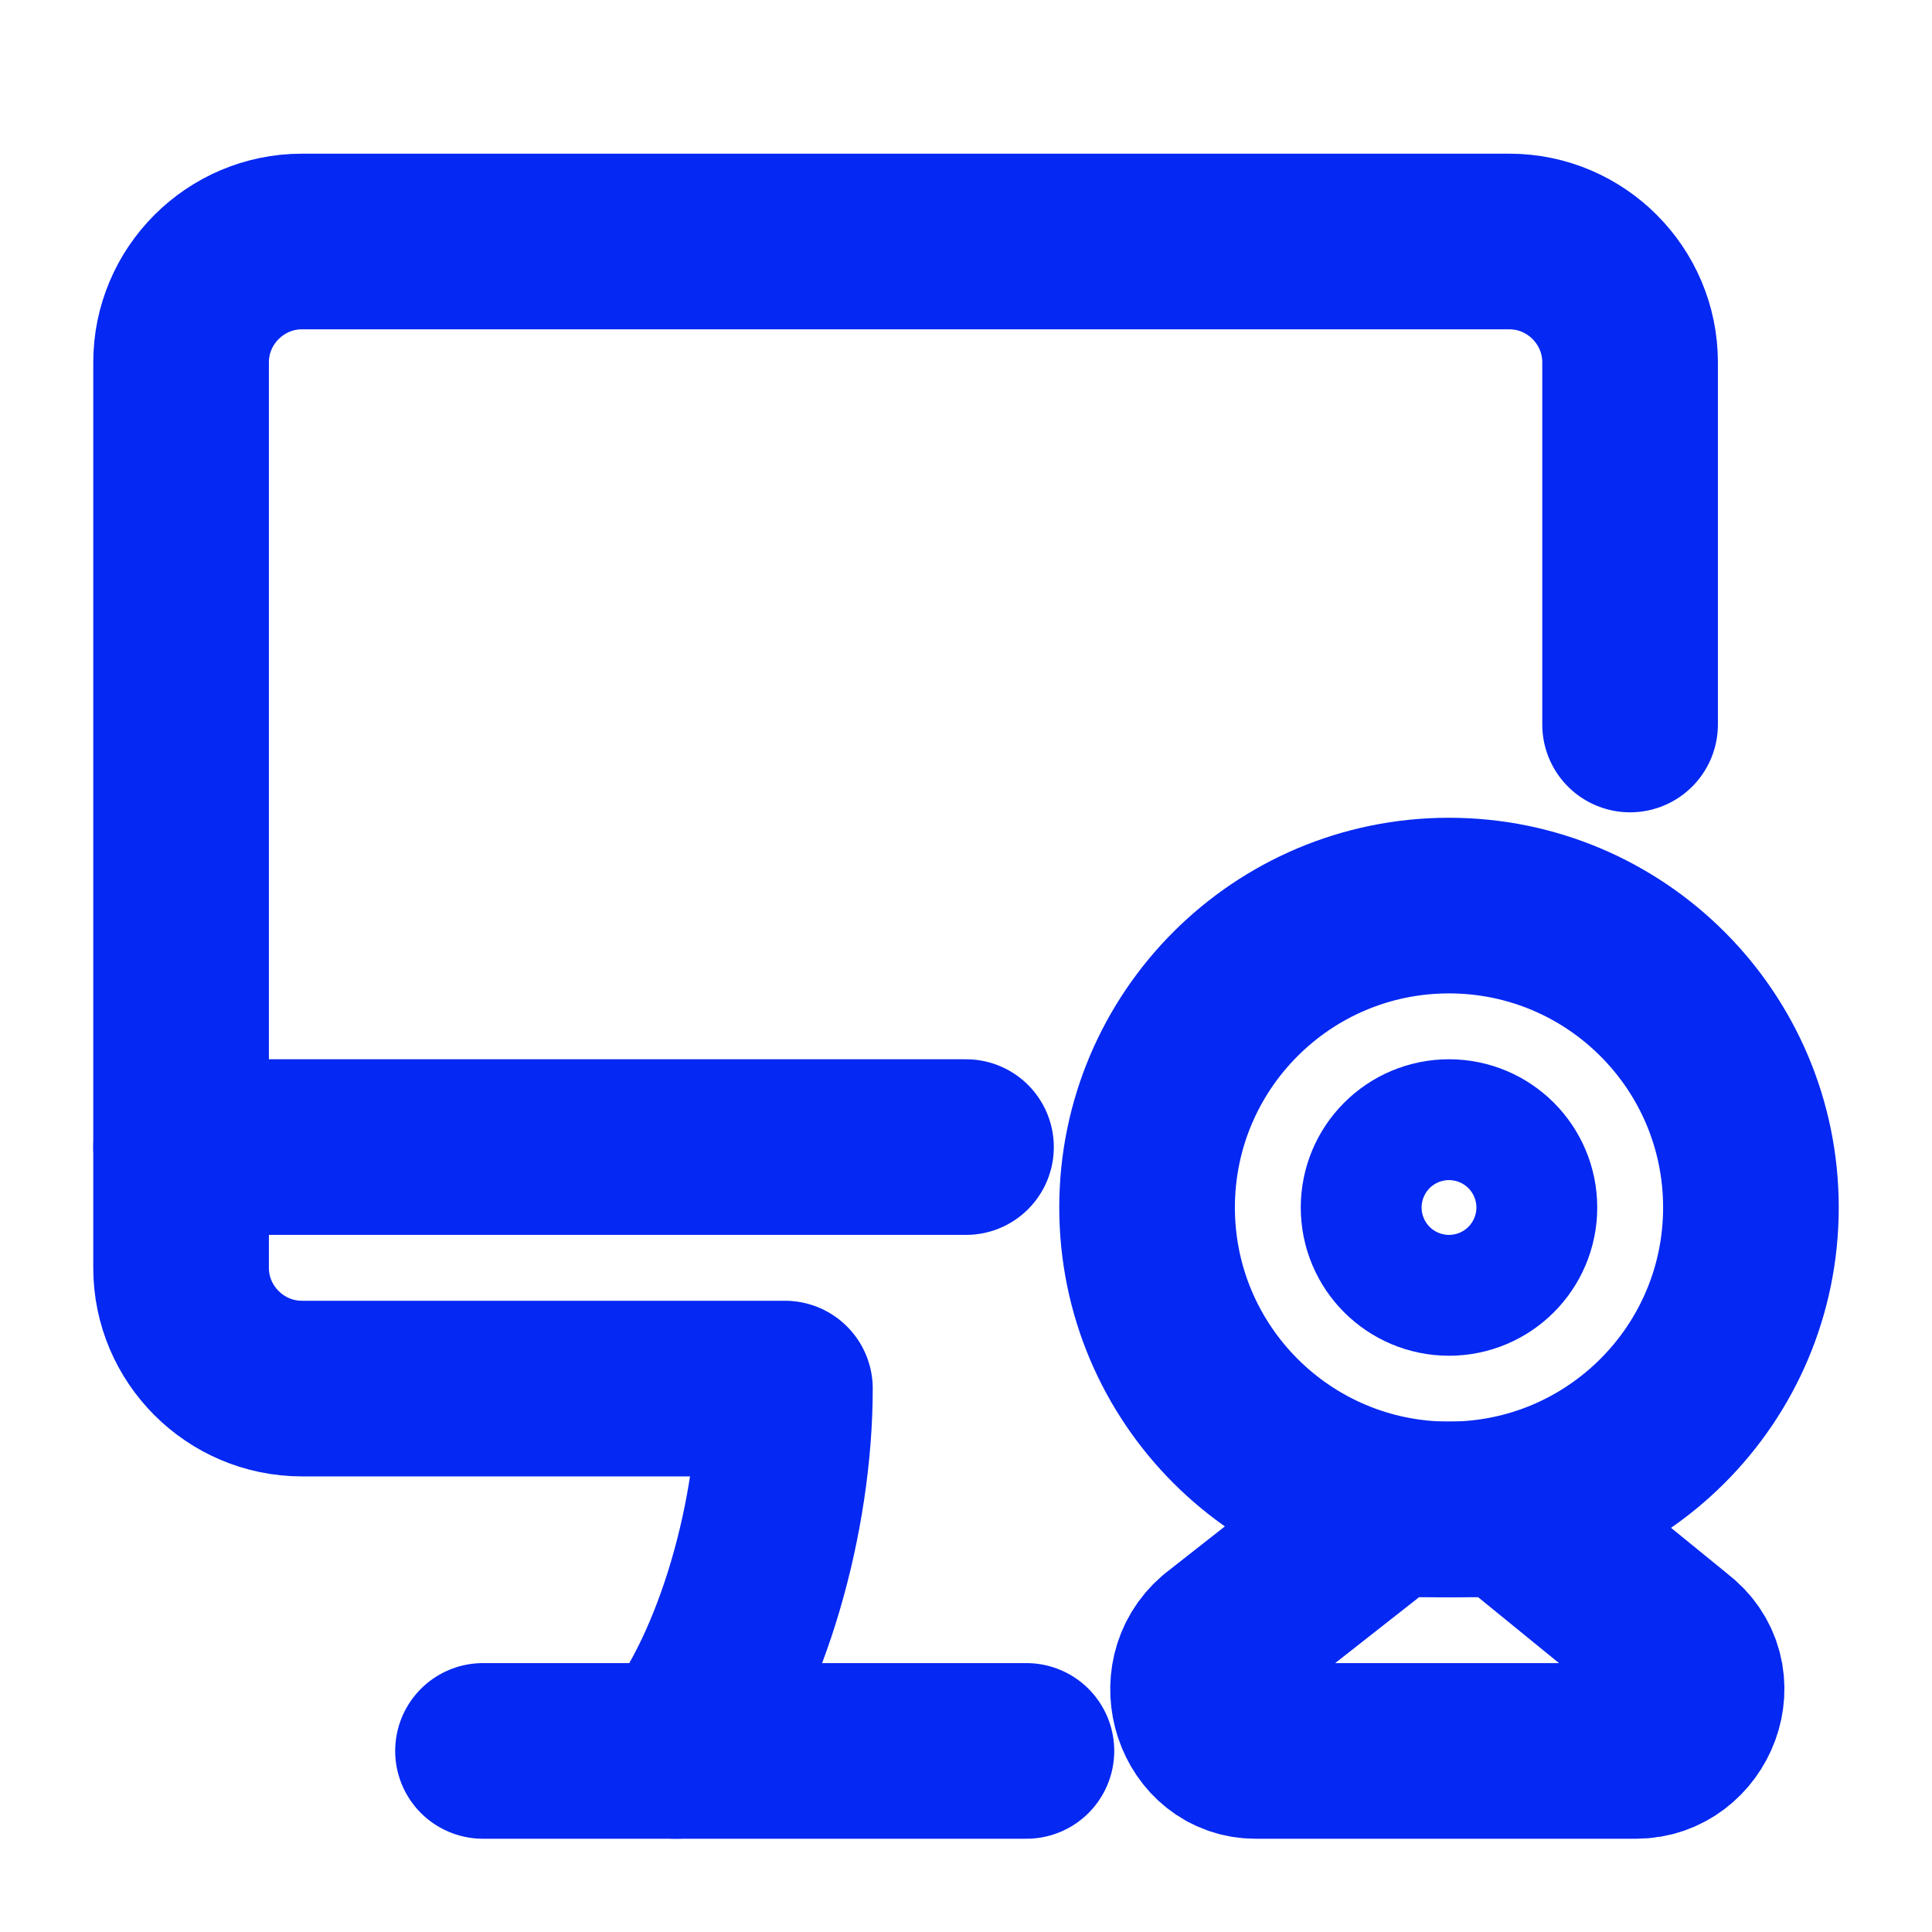
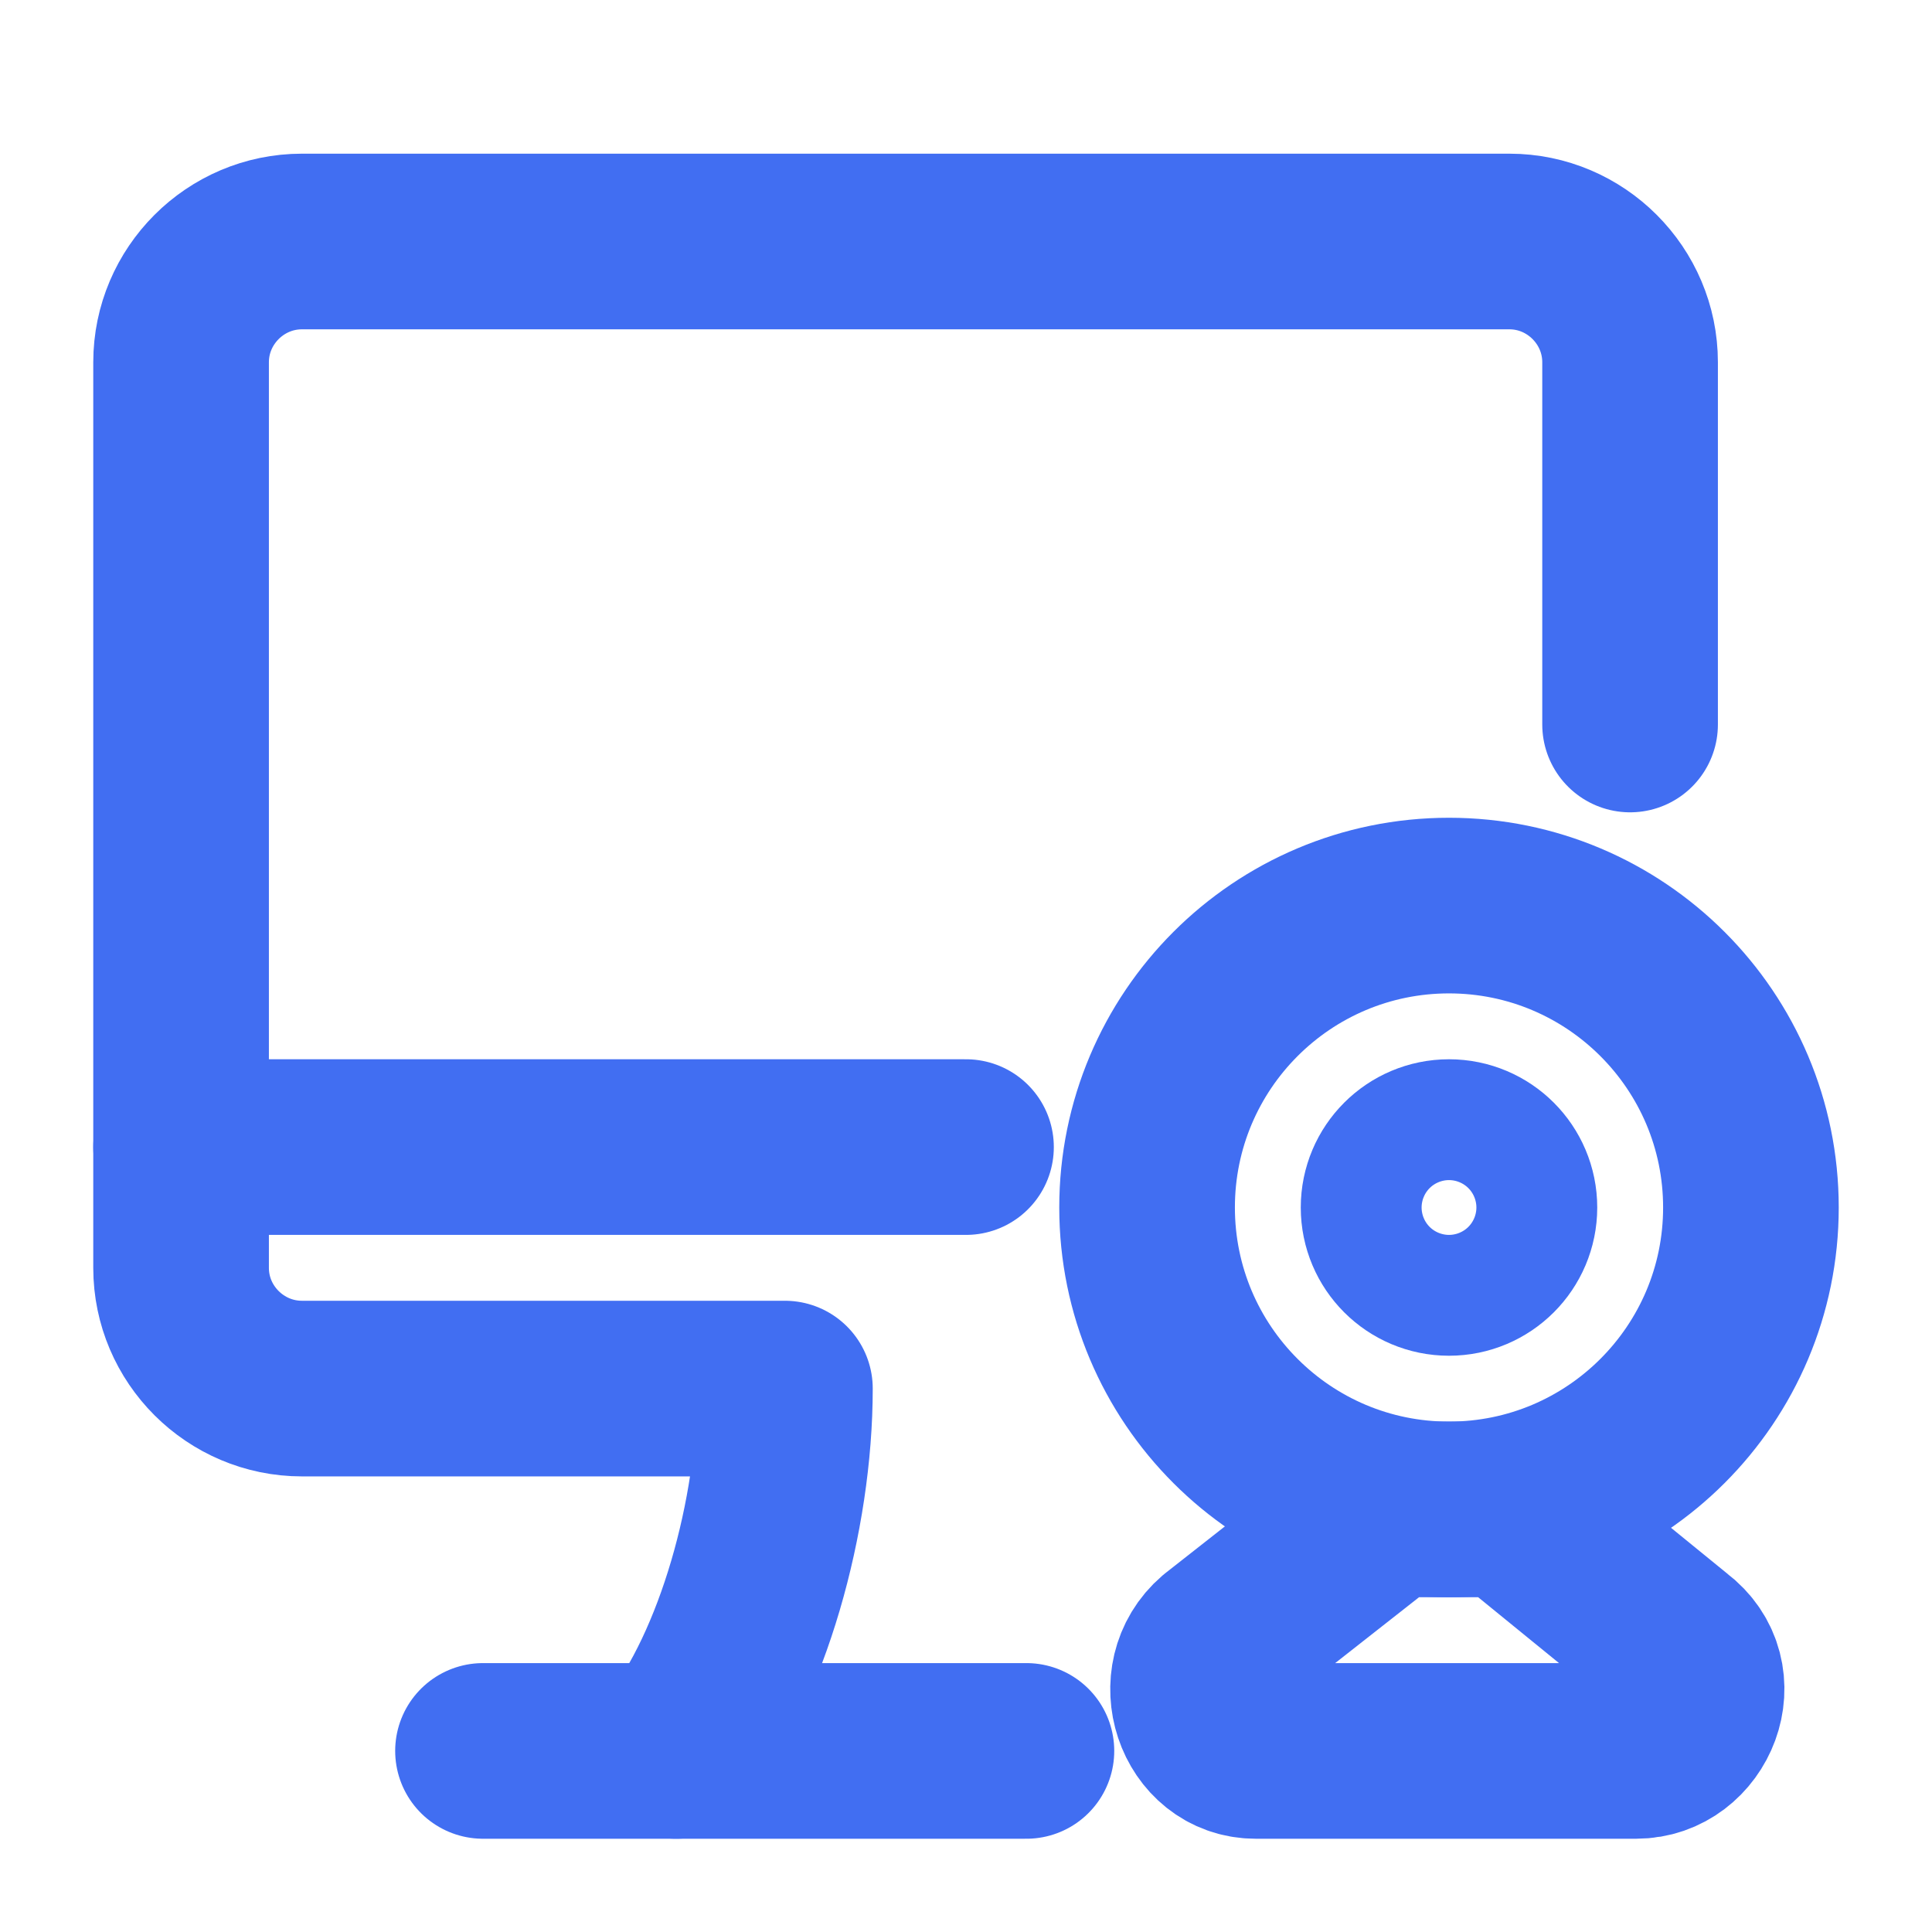
<svg xmlns="http://www.w3.org/2000/svg" width="22" height="22" viewBox="0 0 22 22" fill="none">
-   <path d="M2.062 13.062H11" stroke="#0528F2" stroke-width="2" stroke-miterlimit="10" stroke-linecap="round" stroke-linejoin="round" />
-   <path d="M5.5 19.938H11.688" stroke="#0528F2" stroke-width="2" stroke-miterlimit="10" stroke-linecap="round" stroke-linejoin="round" />
-   <path d="M7.7 19.938C8.456 18.975 8.938 17.256 8.938 15.812H3.438C2.681 15.812 2.062 15.194 2.062 14.438V4.125C2.062 3.369 2.681 2.75 3.438 2.75H17.188C17.944 2.75 18.562 3.369 18.562 4.125V8.25" stroke="#0528F2" stroke-width="2" stroke-miterlimit="10" stroke-linecap="round" stroke-linejoin="round" />
-   <path d="M16.5 17.188C18.398 17.188 19.938 15.649 19.938 13.75C19.938 11.851 18.398 10.312 16.5 10.312C14.601 10.312 13.062 11.851 13.062 13.75C13.062 15.649 14.601 17.188 16.5 17.188Z" stroke="#0528F2" stroke-width="2" stroke-miterlimit="10" stroke-linecap="round" stroke-linejoin="round" />
-   <path d="M17.188 17.188H15.813L13.888 18.7C13.406 19.113 13.681 19.938 14.3 19.938H18.631C19.25 19.938 19.594 19.113 19.044 18.7L17.188 17.188Z" stroke="#0528F2" stroke-width="2" stroke-miterlimit="10" stroke-linecap="round" stroke-linejoin="round" />
-   <path d="M16.5 14.438C16.88 14.438 17.188 14.13 17.188 13.75C17.188 13.37 16.88 13.062 16.5 13.062C16.12 13.062 15.812 13.37 15.812 13.75C15.812 14.13 16.12 14.438 16.5 14.438Z" stroke="#0528F2" stroke-width="2" stroke-miterlimit="10" stroke-linecap="round" stroke-linejoin="round" />
+   <path d="M2.062 13.062H11" stroke="#416EF2" stroke-width="2" stroke-miterlimit="10" stroke-linecap="round" stroke-linejoin="round" />
+   <path d="M5.5 19.938H11.688" stroke="#416EF2" stroke-width="2" stroke-miterlimit="10" stroke-linecap="round" stroke-linejoin="round" />
+   <path d="M7.7 19.938C8.456 18.975 8.938 17.256 8.938 15.812H3.438C2.681 15.812 2.062 15.194 2.062 14.438V4.125C2.062 3.369 2.681 2.75 3.438 2.75H17.188C17.944 2.75 18.562 3.369 18.562 4.125V8.25" stroke="#416EF2" stroke-width="2" stroke-miterlimit="10" stroke-linecap="round" stroke-linejoin="round" />
+   <path d="M16.5 17.188C18.398 17.188 19.938 15.649 19.938 13.75C19.938 11.851 18.398 10.312 16.5 10.312C14.601 10.312 13.062 11.851 13.062 13.75C13.062 15.649 14.601 17.188 16.5 17.188Z" stroke="#416EF2" stroke-width="2" stroke-miterlimit="10" stroke-linecap="round" stroke-linejoin="round" />
+   <path d="M17.188 17.188H15.813L13.888 18.7C13.406 19.113 13.681 19.938 14.3 19.938H18.631C19.25 19.938 19.594 19.113 19.044 18.7L17.188 17.188Z" stroke="#416EF2" stroke-width="2" stroke-miterlimit="10" stroke-linecap="round" stroke-linejoin="round" />
+   <path d="M16.5 14.438C16.88 14.438 17.188 14.13 17.188 13.75C17.188 13.37 16.88 13.062 16.5 13.062C16.12 13.062 15.812 13.37 15.812 13.75C15.812 14.13 16.12 14.438 16.5 14.438Z" stroke="#416EF2" stroke-width="2" stroke-miterlimit="10" stroke-linecap="round" stroke-linejoin="round" />
</svg>
